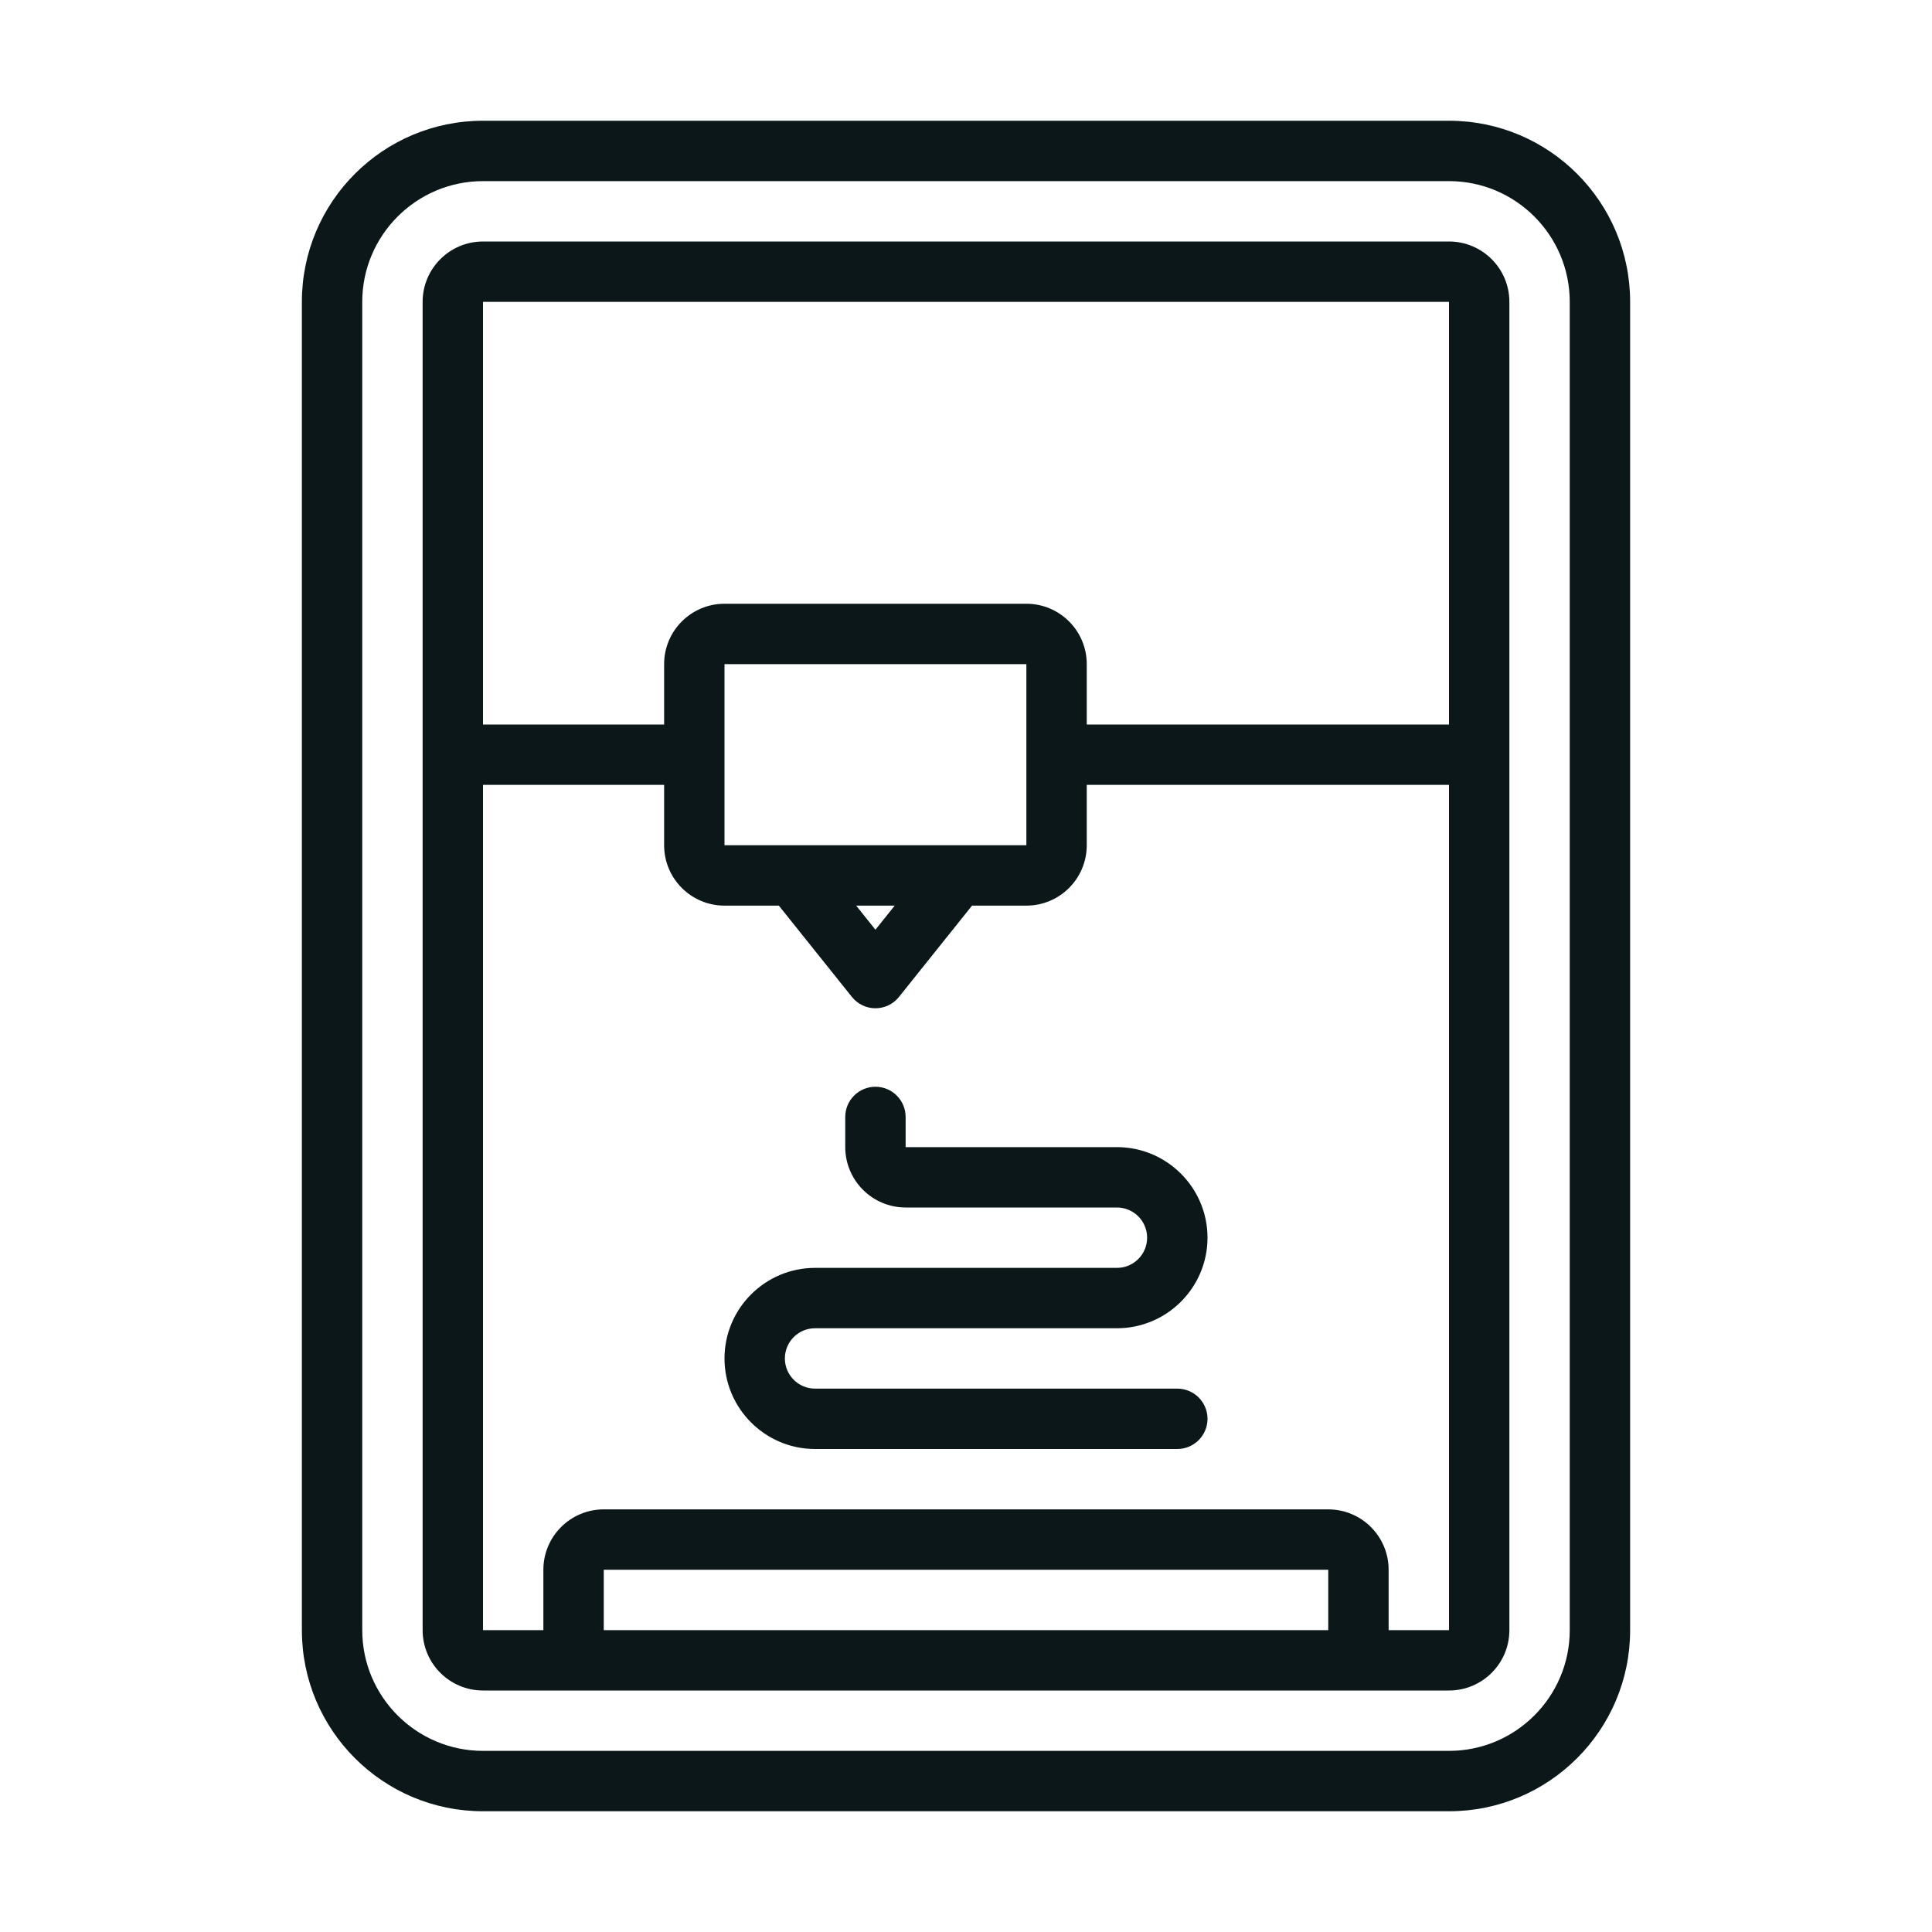
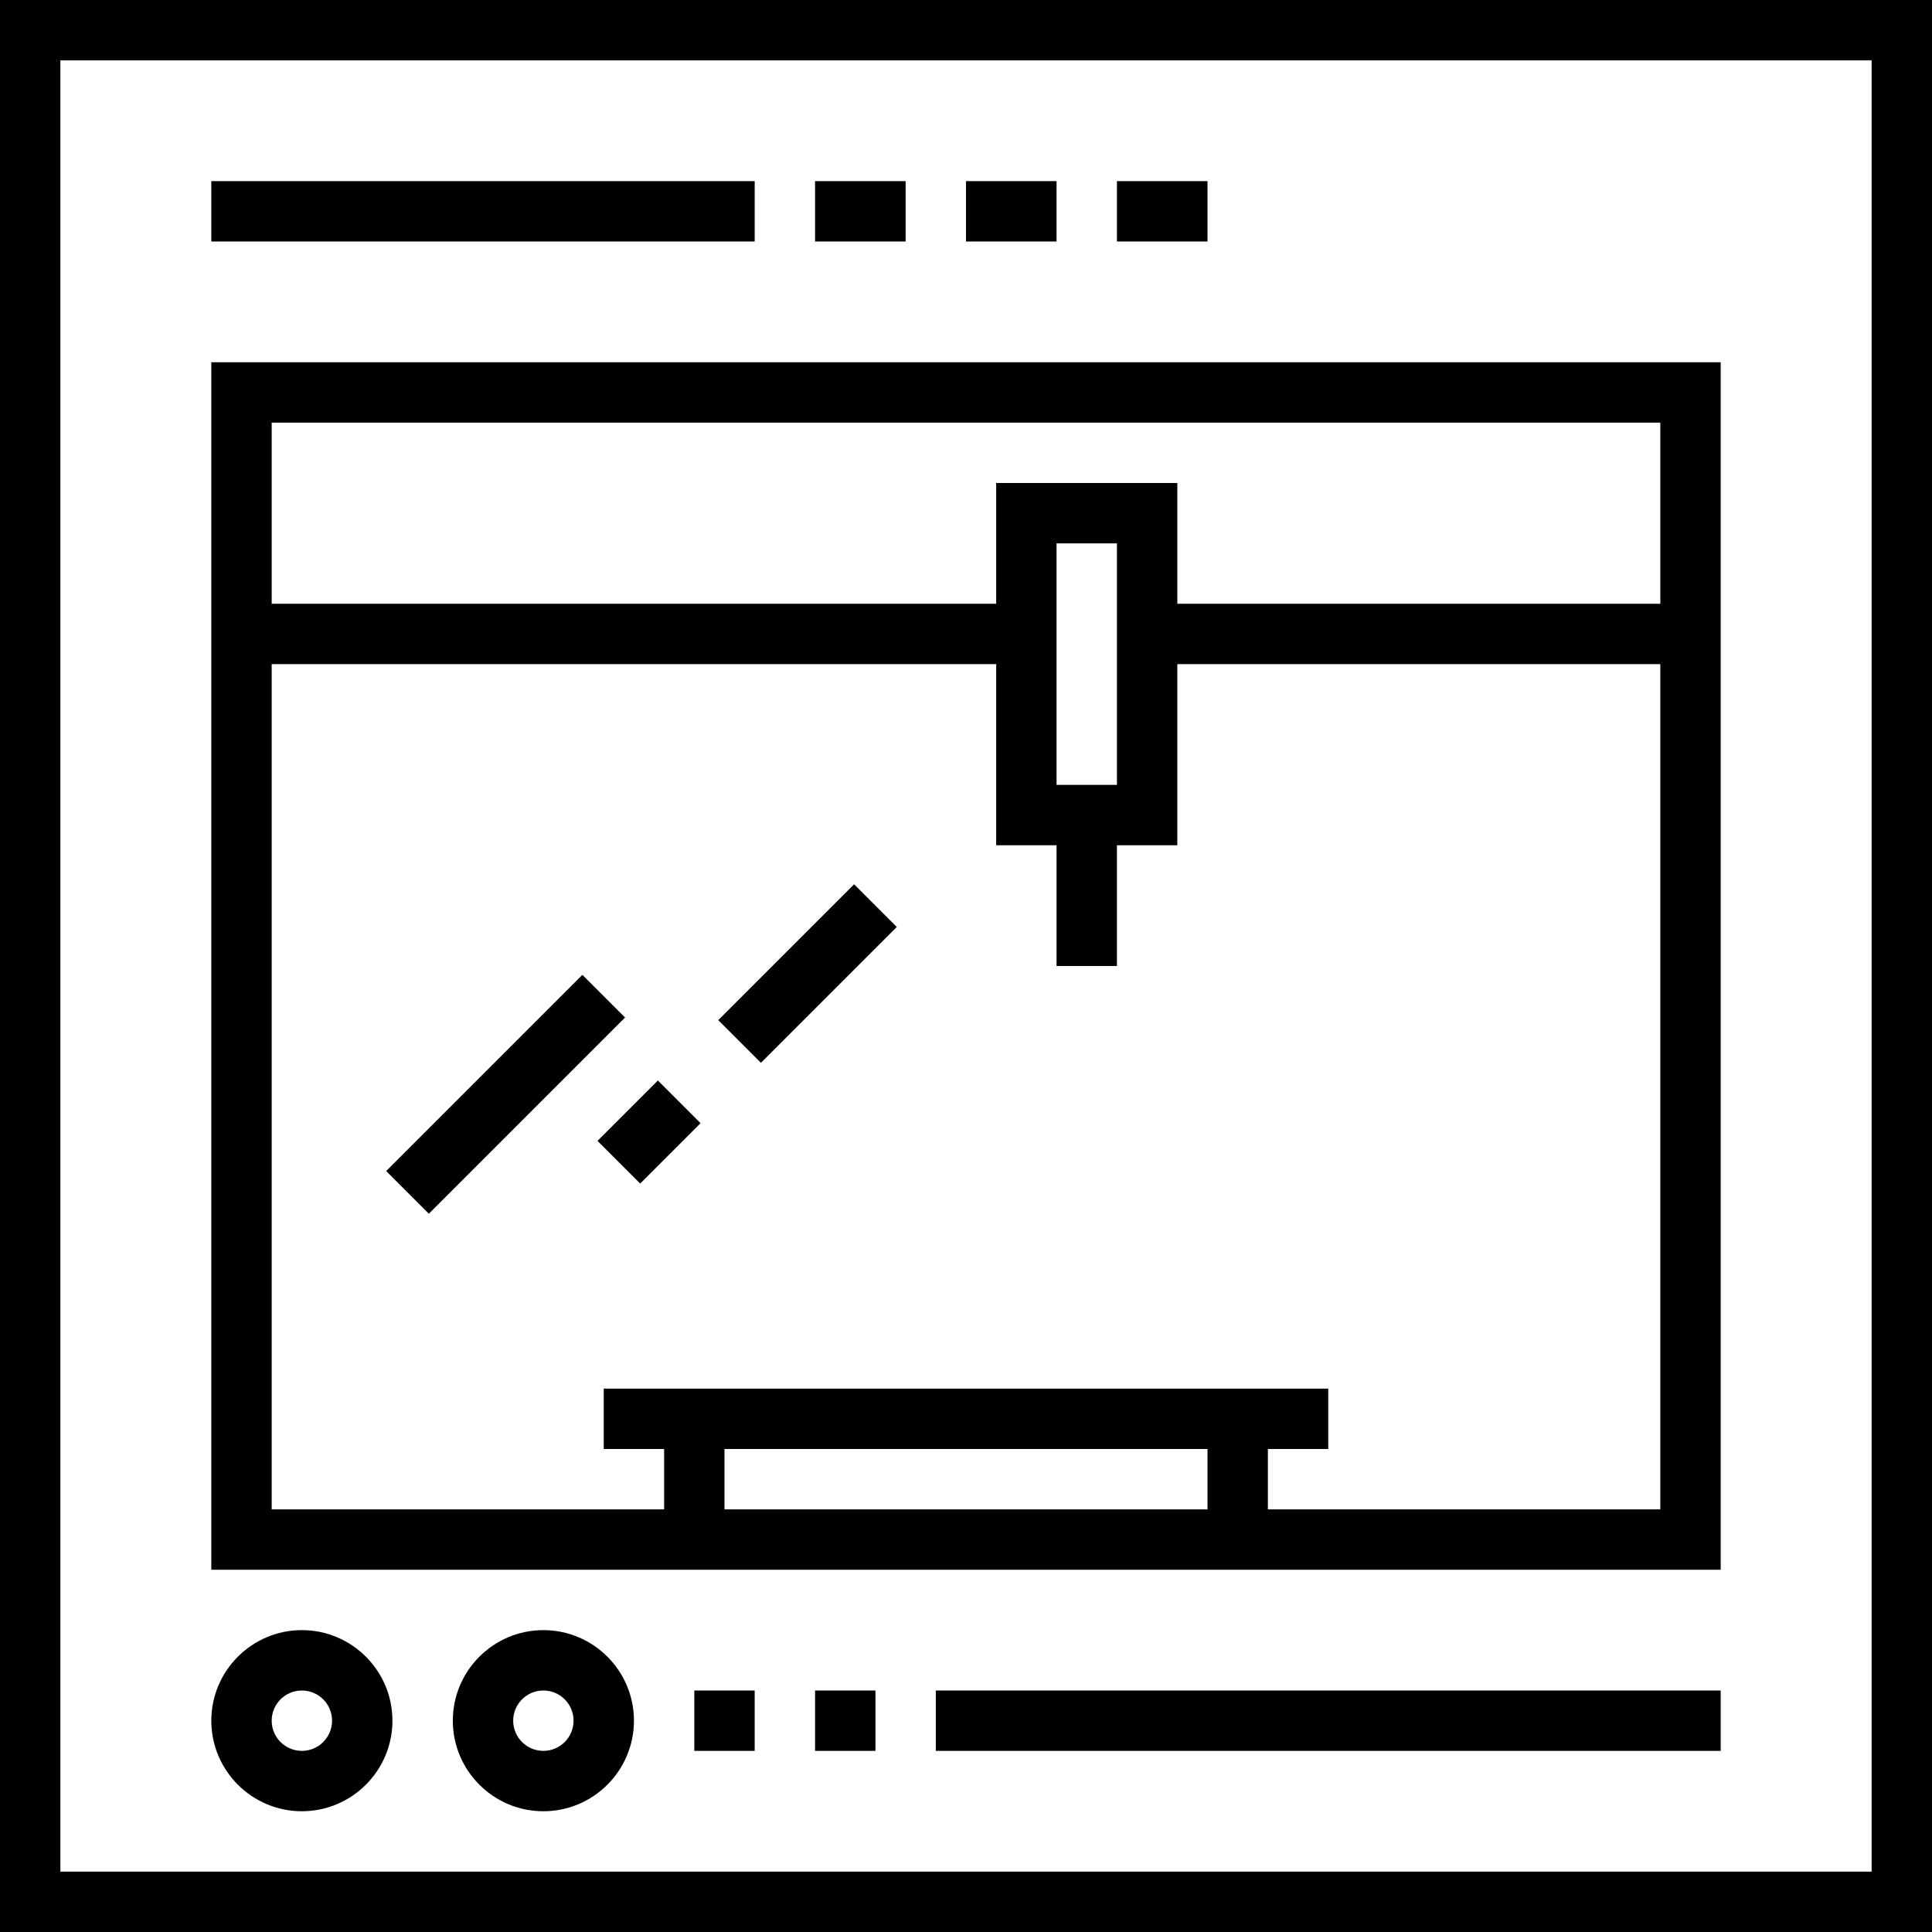
- <svg xmlns="http://www.w3.org/2000/svg" version="1.1" id="Uploaded to svgrepo.com" width="800px" height="800px" viewBox="0 0 32 32" xml:space="preserve">
-   <style type="text/css">
- 	.feather_een{fill:#0B1719;}
- </style>
-   <path class="feather_een" d="M24,2H8C6.343,2,5,3.343,5,5v22c0,1.657,1.343,3,3,3h16c1.657,0,3-1.343,3-3V5C27,3.343,25.657,2,24,2z   M26,27c0,1.103-0.897,2-2,2H8c-1.103,0-2-0.897-2-2V5c0-1.103,0.897-2,2-2h16c1.103,0,2,0.897,2,2V27z M24,4H8C7.448,4,7,4.448,7,5  v22c0,0.552,0.448,1,1,1h16c0.552,0,1-0.448,1-1V5C25,4.448,24.552,4,24,4z M24,5v7h-6v-1c0-0.552-0.448-1-1-1h-5  c-0.552,0-1,0.448-1,1v1H8V5H24z M12,14v-3h5v3H12z M14.819,15L14.5,15.399L14.181,15H14.819z M10,27v-1h12v1H10z M23,27v-1  c0-0.552-0.448-1-1-1H10c-0.552,0-1,0.448-1,1v1H8V13h3v1c0,0.552,0.448,1,1,1h0.9l1.21,1.512c0.1,0.125,0.245,0.188,0.39,0.188  c0.145,0,0.29-0.063,0.39-0.188L16.1,15H17c0.552,0,1-0.448,1-1v-1h6v14H23z M13,22.5c0,0.276,0.224,0.5,0.5,0.5h6  c0.276,0,0.5,0.224,0.5,0.5S19.776,24,19.5,24h-6c-0.827,0-1.5-0.673-1.5-1.5s0.673-1.5,1.5-1.5h5c0.276,0,0.5-0.224,0.5-0.5  S18.776,20,18.5,20H15c-0.551,0-1-0.449-1-1v-0.5c0-0.276,0.224-0.5,0.5-0.5s0.5,0.224,0.5,0.5V19h3.5c0.827,0,1.5,0.673,1.5,1.5  S19.327,22,18.5,22h-5C13.224,22,13,22.224,13,22.5z" />
+ <svg xmlns="http://www.w3.org/2000/svg" fill="#000000" version="1.1" id="Layer_1" viewBox="0 0 489.993 489.993" xml:space="preserve">
+   <g>
+     <g>
+       <g>
+         <path d="M0,0v489.993h489.993V0H0z M15.312,474.681V15.312H474.68v459.369H15.312z" />
+         <path d="M53.593,398.12H436.4V91.874H53.593V398.12z M306.246,382.807H183.747v-15.312h122.499V382.807z M68.905,107.186h352.183     v45.937H298.59v-30.625h-45.937v30.625H68.905V107.186z M283.277,137.811v61.249h-15.312v-61.249H283.277z M68.905,168.435     h183.747v45.937h15.312v30.625h15.312v-30.625h15.312v-45.937h122.498v214.372h-99.528v-15.312h15.312v-15.312H153.123v15.312     h15.312v15.312h-99.53V168.435z" />
+         <rect x="53.593" y="45.937" width="137.811" height="15.312" />
+         <rect x="206.716" y="45.937" width="22.968" height="15.312" />
+         <rect x="244.997" y="45.937" width="22.968" height="15.312" />
+         <rect x="283.277" y="45.937" width="22.968" height="15.312" />
+         <path d="M76.561,413.432c-12.665,0-22.968,10.302-22.968,22.968c0,12.666,10.303,22.968,22.968,22.968     c12.665,0,22.968-10.303,22.968-22.968S89.226,413.432,76.561,413.432z M76.561,444.056c-4.224,0-7.656-3.432-7.656-7.656     s3.432-7.656,7.656-7.656s7.656,3.432,7.656,7.656S80.785,444.056,76.561,444.056z" />
+         <path d="M137.811,413.432c-12.666,0-22.968,10.303-22.968,22.968s10.303,22.968,22.968,22.968     c12.666,0,22.969-10.303,22.969-22.968S150.476,413.432,137.811,413.432z M137.811,444.056c-4.224,0-7.656-3.432-7.656-7.656     s3.432-7.656,7.656-7.656s7.656,3.432,7.656,7.656C145.467,440.624,142.035,444.056,137.811,444.056z" />
+         <rect x="176.091" y="428.744" width="15.312" height="15.312" />
+         <rect x="206.716" y="428.744" width="15.312" height="15.312" />
+         <rect x="237.34" y="428.744" width="199.06" height="15.312" />
+         <rect x="93.049" y="269.879" transform="matrix(0.7071 -0.7071 0.7071 0.7071 -158.6867 171.9657)" width="70.377" height="15.311" />
+         <rect x="197.146" y="222.552" transform="matrix(0.7071 0.7071 -0.7071 0.7071 234.5785 -72.4975)" width="15.311" height="48.723" />
+         <rect x="156.951" y="276.281" transform="matrix(0.7071 0.7071 -0.7071 0.7071 251.228 -32.3021)" width="15.311" height="21.655" />
+       </g>
+     </g>
+   </g>
</svg>
